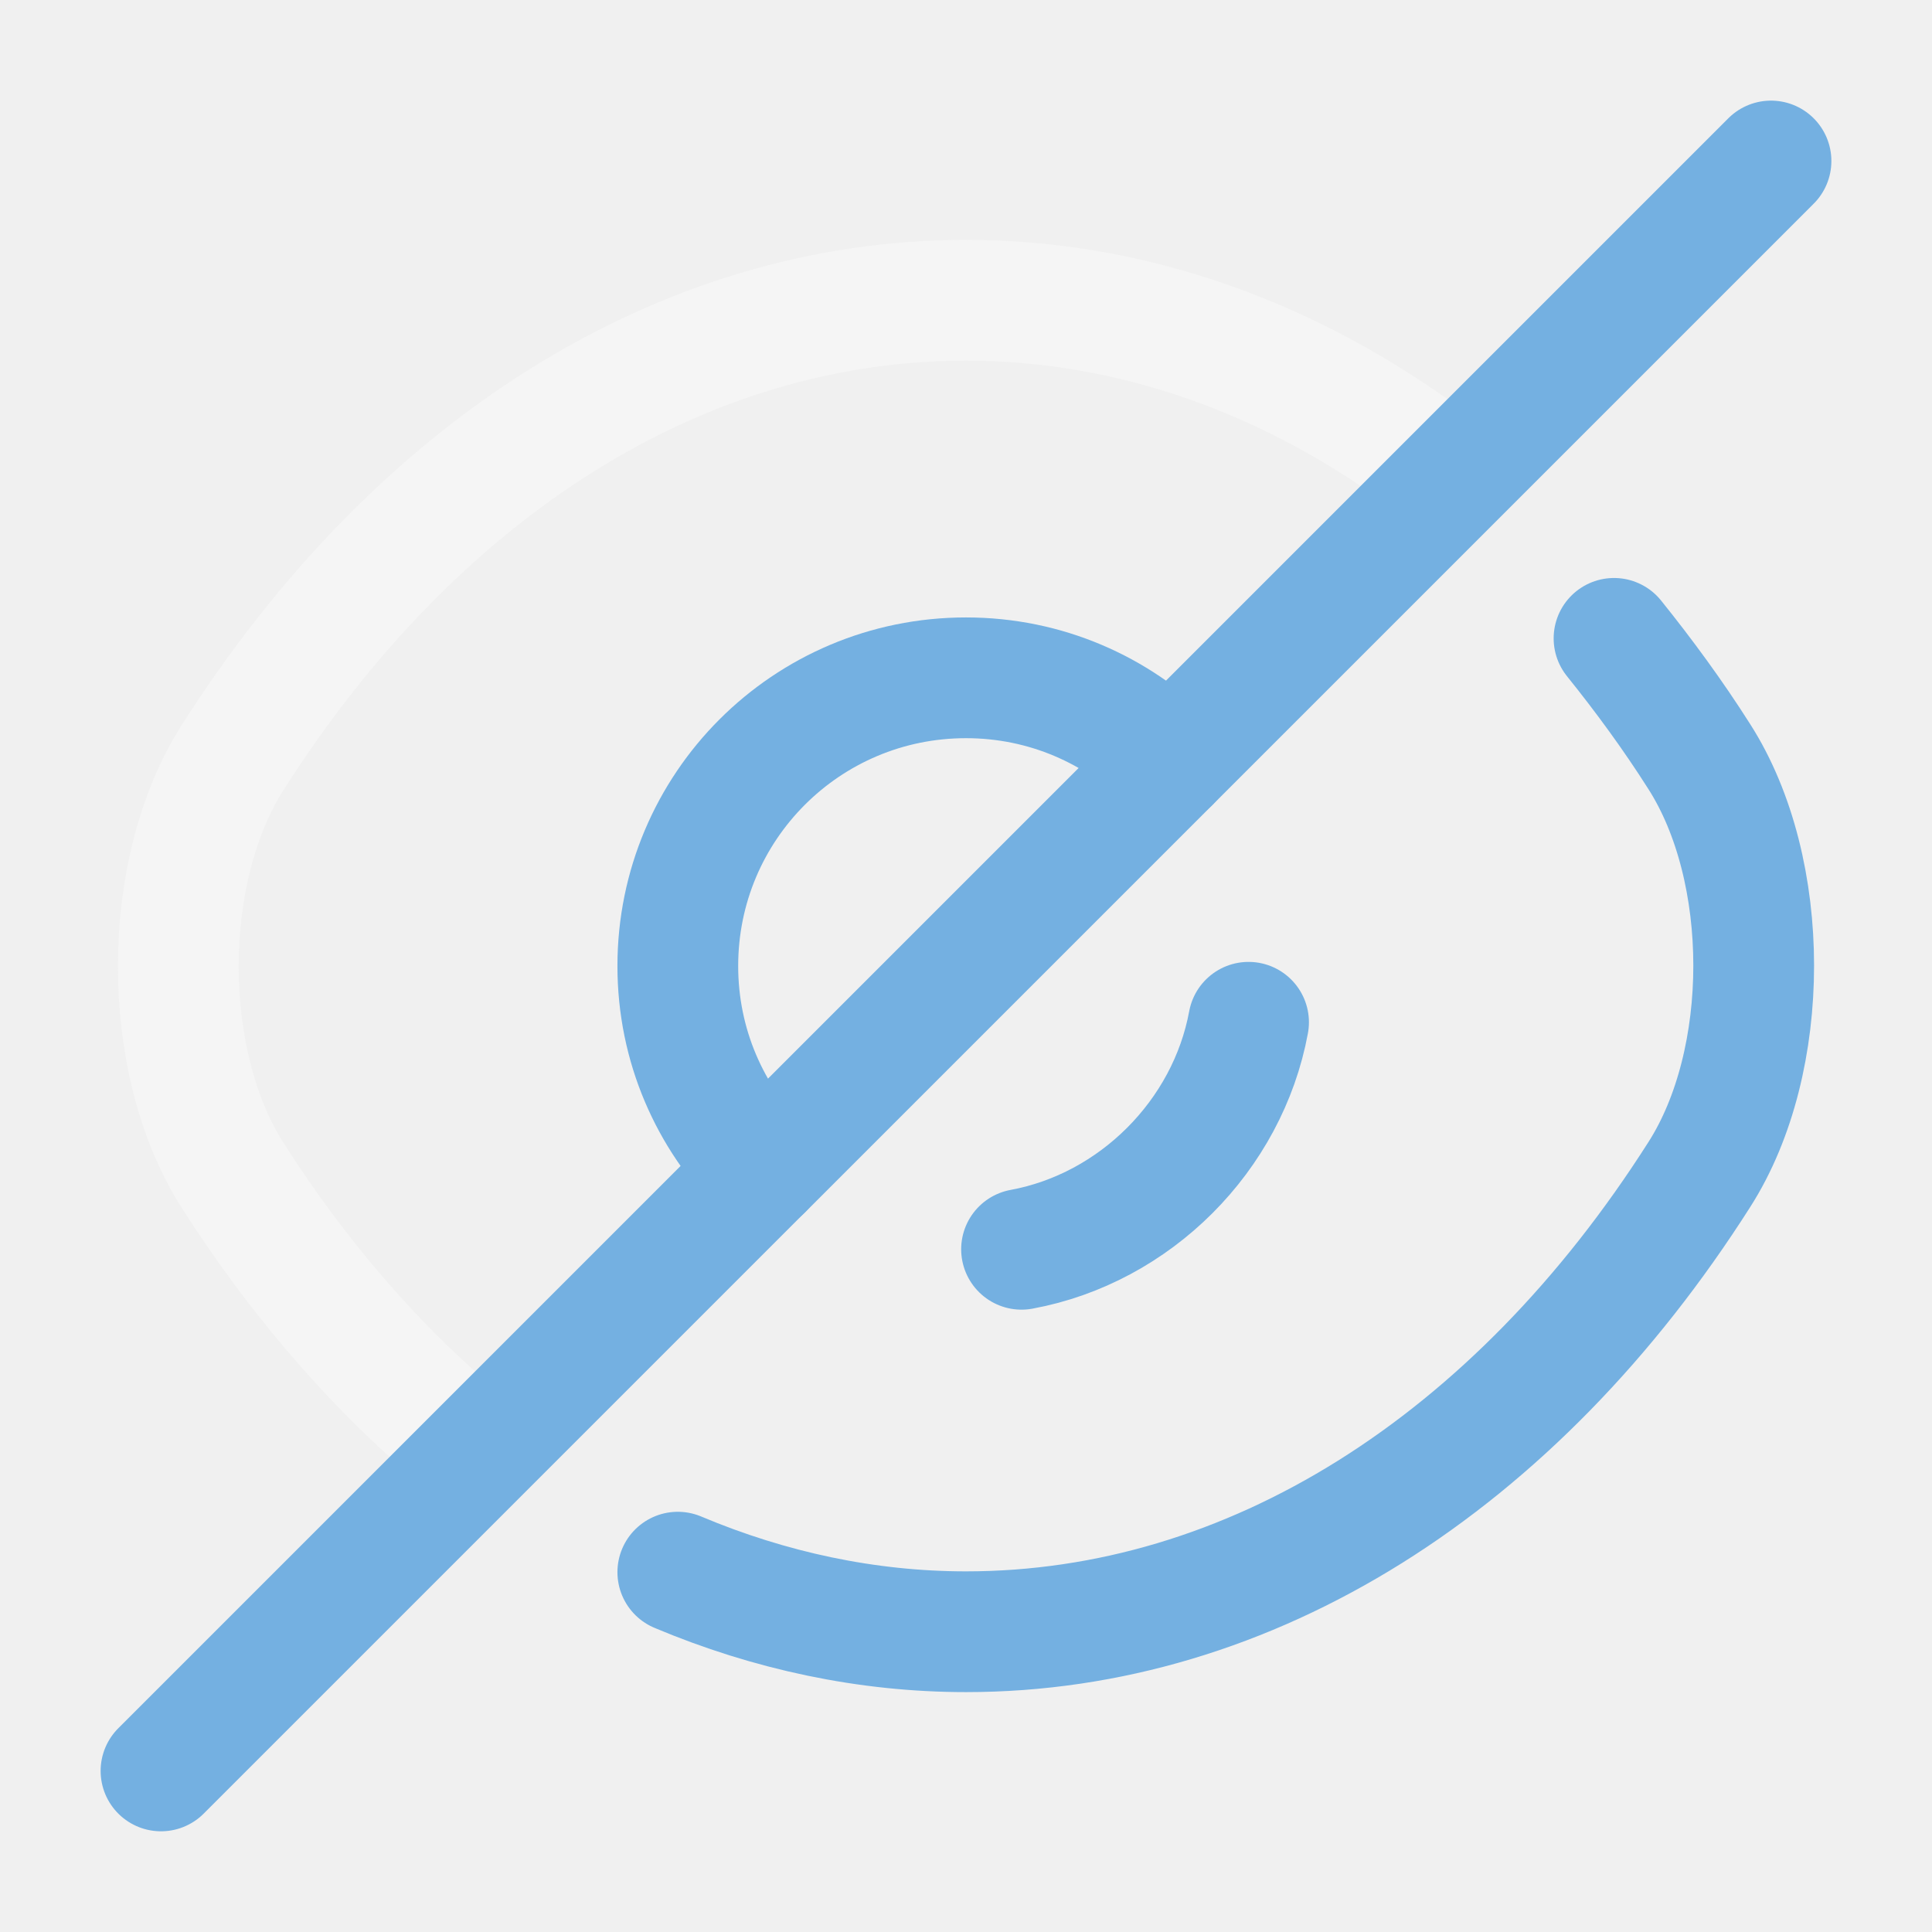
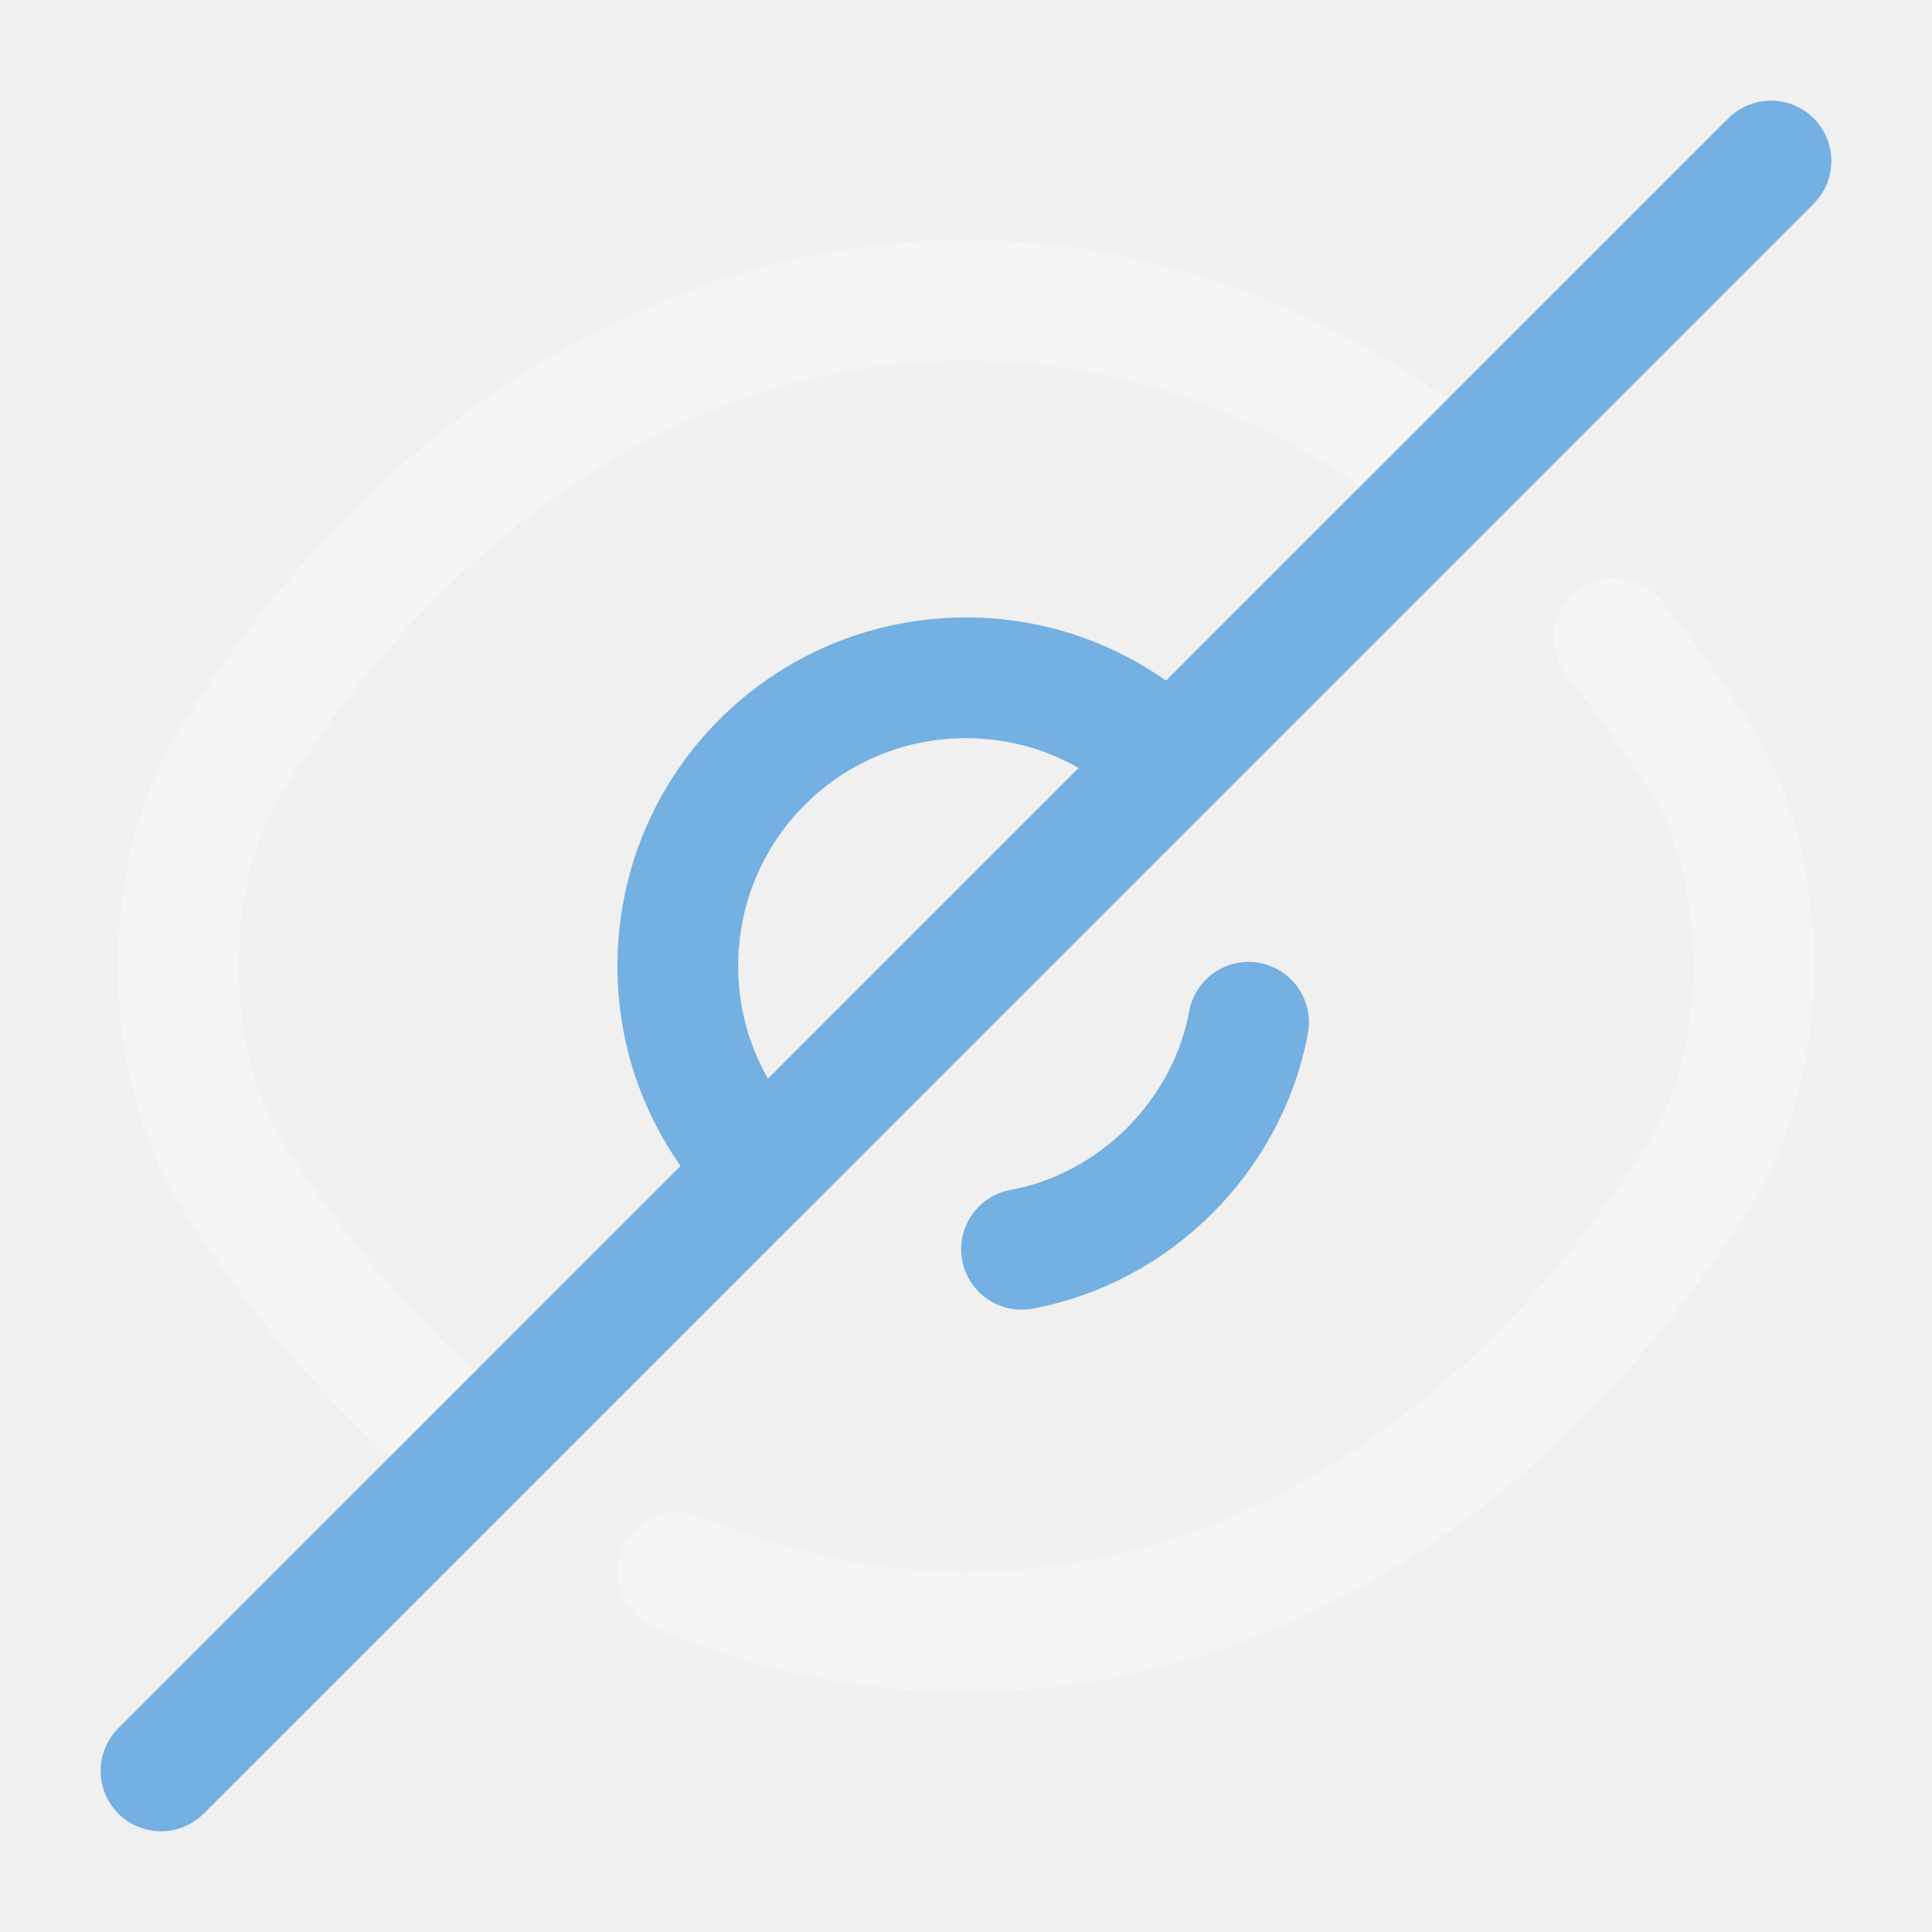
<svg xmlns="http://www.w3.org/2000/svg" width="64" height="64" viewBox="0 0 24 24" fill="none">
  <g clip-path="url(#clip0_4418_9538)">
    <path d="M14.53 9.47L9.47 14.53C8.82 13.88 8.42 12.99 8.42 12C8.42 10.02 10.02 8.42 12 8.42C12.99 8.42 13.88 8.82 14.53 9.47Z" stroke="#74b0e1" stroke-width="1.5" stroke-linecap="round" stroke-linejoin="round" />
    <path d="M17.82 5.77C16.07 4.45 14.07 3.73 12 3.73C8.47 3.73 5.18 5.81 2.89 9.41C1.99 10.82 1.99 13.191 2.89 14.601C3.68 15.841 4.6 16.91 5.6 17.77" stroke="#f5f5f5" stroke-width="1.5" stroke-linecap="round" stroke-linejoin="round" />
-     <path d="M8.42 19.53C9.56 20.01 10.77 20.27 12 20.27C15.53 20.27 18.82 18.19 21.11 14.59C22.01 13.18 22.01 10.81 21.11 9.4C20.78 8.88 20.42 8.39 20.05 7.93" stroke="#74b0e1" stroke-width="1.5" stroke-linecap="round" stroke-linejoin="round" />
+     <path d="M8.42 19.53C9.56 20.01 10.77 20.27 12 20.27C15.53 20.27 18.82 18.19 21.11 14.59C22.01 13.18 22.01 10.81 21.11 9.4C20.78 8.88 20.42 8.39 20.05 7.93" stroke="#f5f5f5" stroke-width="1.5" stroke-linecap="round" stroke-linejoin="round" />
    <path d="M15.51 12.699C15.25 14.109 14.1 15.259 12.69 15.519" stroke="#74b0e1" stroke-width="1.5" stroke-linecap="round" stroke-linejoin="round" />
    <path d="M9.47 14.529L2 21.999" stroke="#74b0e1" stroke-width="1.5" stroke-linecap="round" stroke-linejoin="round" />
    <path d="M22 2L14.53 9.47" stroke="#74b0e1" stroke-width="1.5" stroke-linecap="round" stroke-linejoin="round" />
  </g>
  <defs>
    <clipPath id="clip0_4418_9538">
      <rect width="24" height="24" fill="white" />
    </clipPath>
  </defs>
</svg>
